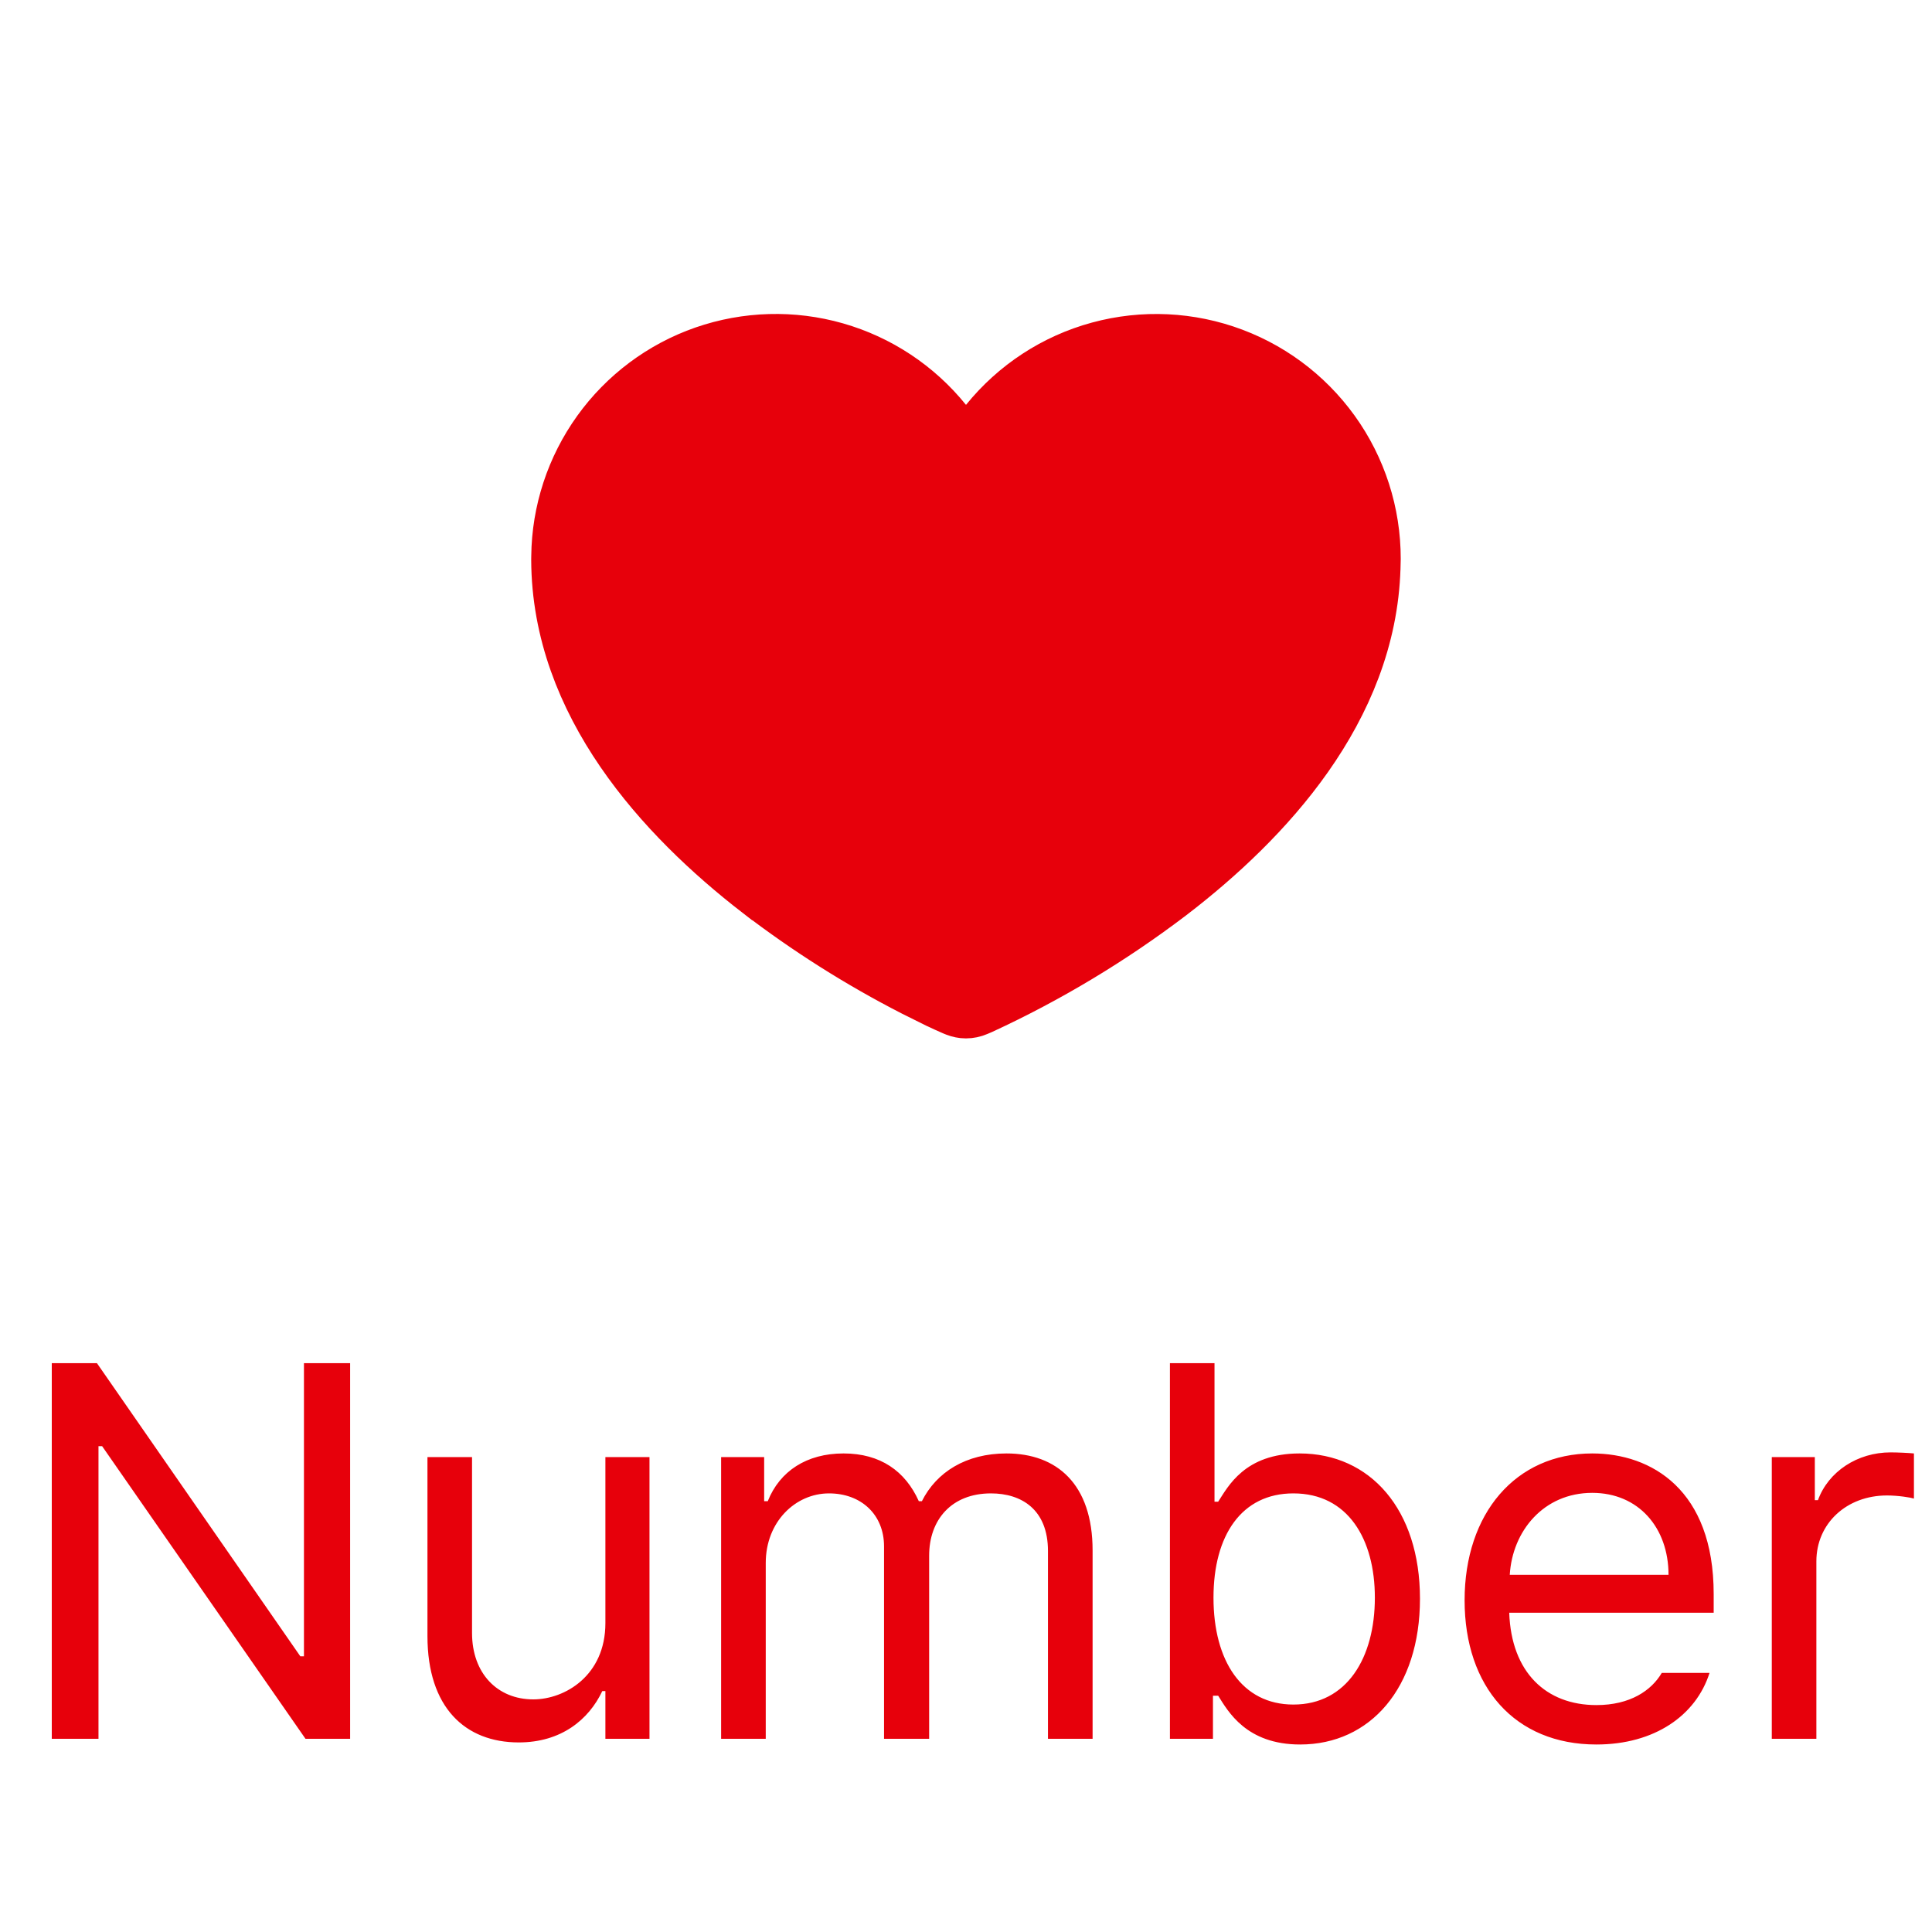
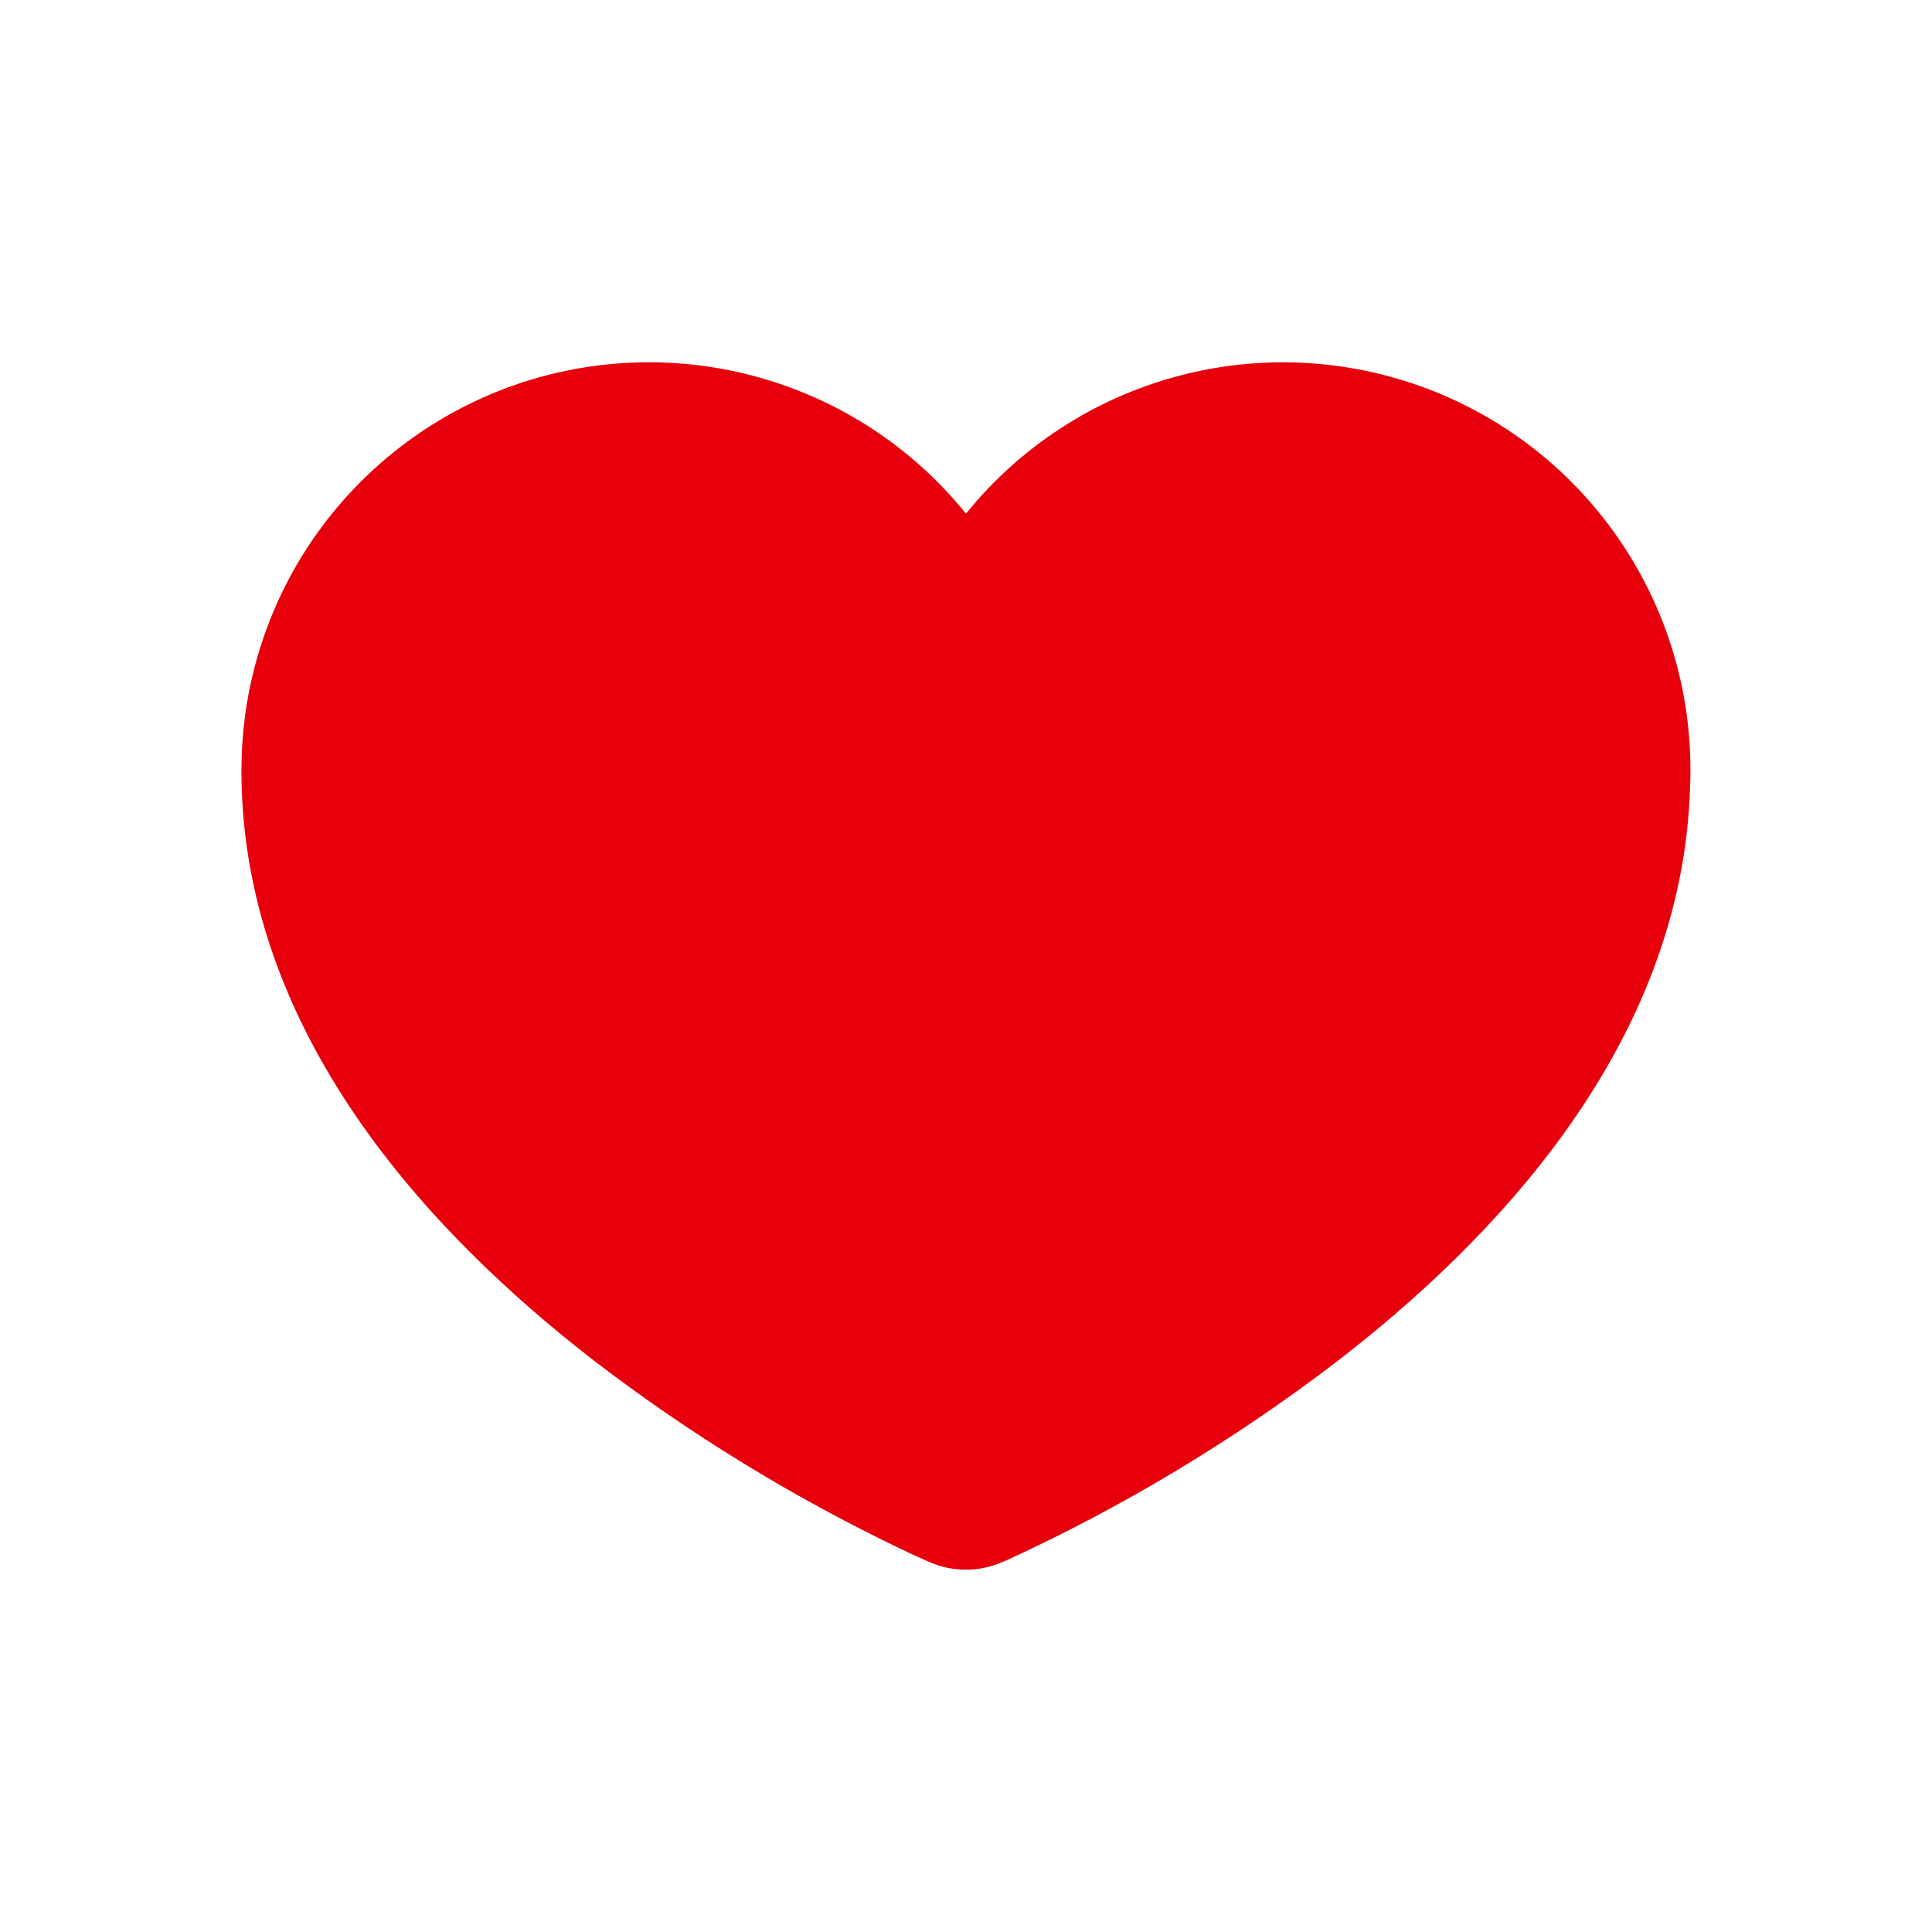
- <svg xmlns="http://www.w3.org/2000/svg" width="40" height="40" viewBox="0 0 40 40" fill="none">
-   <path d="M14.645 7.489C15.484 7.198 16.393 7.172 17.247 7.416C18.101 7.66 18.858 8.162 19.416 8.853L20 9.574L20.584 8.853C21.154 8.148 21.931 7.639 22.806 7.402C23.681 7.164 24.61 7.208 25.459 7.528C26.307 7.847 27.033 8.427 27.534 9.183C28.034 9.939 28.284 10.834 28.247 11.741L28.246 11.749C28.162 14.592 26.075 16.843 24.109 18.35C22.906 19.265 21.606 20.047 20.234 20.681L20.147 20.718C20.1 20.738 20.049 20.749 19.998 20.749C19.953 20.749 19.908 20.739 19.866 20.723L19.826 20.707L19.812 20.701C19.709 20.656 19.607 20.61 19.505 20.561L19.5 20.559L19.017 20.319C17.897 19.745 16.83 19.07 15.831 18.304H15.83C13.846 16.768 11.758 14.478 11.748 11.59L11.749 11.533V11.521C11.758 10.633 12.042 9.769 12.56 9.047C13.078 8.326 13.806 7.781 14.645 7.489Z" fill="#E7000B" stroke="#E7000B" stroke-width="1.5" />
-   <path d="M7.249 28.223V36H6.325L2.114 29.941H2.039V36H1.072V28.223H2.007L6.218 34.292H6.293V28.223H7.249ZM12.534 33.605V30.167H13.447V36H12.534V35.012H12.47C12.19 35.602 11.621 36.075 10.74 36.075C9.634 36.075 8.85 35.355 8.85 33.873V30.167H9.773V33.809C9.773 34.647 10.3 35.184 11.041 35.184C11.696 35.184 12.534 34.69 12.534 33.605ZM14.93 36V30.167H15.821V31.08H15.896C16.144 30.457 16.702 30.092 17.465 30.092C18.227 30.092 18.743 30.457 19.023 31.08H19.087C19.388 30.479 20 30.092 20.838 30.092C21.88 30.092 22.621 30.726 22.621 32.101V36H21.697V32.111C21.697 31.252 21.149 30.919 20.516 30.919C19.699 30.919 19.237 31.467 19.237 32.208V36H18.303V32.015C18.303 31.359 17.83 30.919 17.164 30.919C16.466 30.919 15.854 31.51 15.854 32.358V36H14.93ZM24.222 36V28.223H25.145V31.091H25.221C25.425 30.779 25.769 30.092 26.907 30.092C28.368 30.092 29.399 31.252 29.399 33.1C29.399 34.947 28.368 36.118 26.918 36.118C25.801 36.118 25.425 35.431 25.221 35.108H25.113V36H24.222ZM25.124 33.078C25.124 34.389 25.715 35.291 26.778 35.291C27.885 35.291 28.465 34.324 28.465 33.078C28.465 31.864 27.906 30.919 26.778 30.919C25.704 30.919 25.124 31.789 25.124 33.078ZM33.052 36.118C31.365 36.118 30.323 34.926 30.323 33.132C30.323 31.338 31.376 30.092 32.966 30.092C34.19 30.092 35.48 30.844 35.48 33.003V33.39H31.247C31.29 34.625 32.01 35.302 33.052 35.302C33.75 35.302 34.19 35.001 34.405 34.636H35.394C35.114 35.517 34.255 36.118 33.052 36.118ZM31.258 32.605H34.545C34.545 31.628 33.922 30.908 32.966 30.908C31.956 30.908 31.311 31.703 31.258 32.605ZM36.683 36V30.167H37.574V31.059H37.639C37.853 30.468 38.455 30.07 39.143 30.07C39.282 30.07 39.519 30.081 39.626 30.092V31.026C39.562 31.005 39.304 30.962 39.067 30.962C38.23 30.962 37.606 31.542 37.606 32.326V36H36.683Z" fill="#E7000B" />
+ <svg xmlns="http://www.w3.org/2000/svg" width="24" height="24" viewBox="0 0 24 24" fill="none">
+   <path d="M3 9.513C3.01 8.47 3.342 7.456 3.95 6.609C4.559 5.763 5.414 5.124 6.398 4.781C7.383 4.439 8.45 4.409 9.452 4.695C10.455 4.981 11.345 5.57 12 6.381C12.669 5.553 13.582 4.957 14.61 4.678C15.637 4.399 16.726 4.451 17.723 4.826C18.719 5.201 19.571 5.881 20.159 6.769C20.747 7.657 21.039 8.707 20.995 9.771C20.901 12.972 18.569 15.411 16.563 16.947C15.316 17.895 13.971 18.705 12.549 19.362C12.518 19.377 12.493 19.388 12.474 19.395L12.453 19.404L12.447 19.407H12.444C12.304 19.468 12.153 19.499 12 19.499C11.848 19.499 11.696 19.469 11.556 19.409H11.553L11.547 19.404L11.524 19.395C11.407 19.344 11.291 19.291 11.177 19.235C9.832 18.589 8.557 17.807 7.374 16.899C5.346 15.33 2.999 12.837 2.999 9.57L3 9.513Z" fill="#E7000B" />
</svg>
